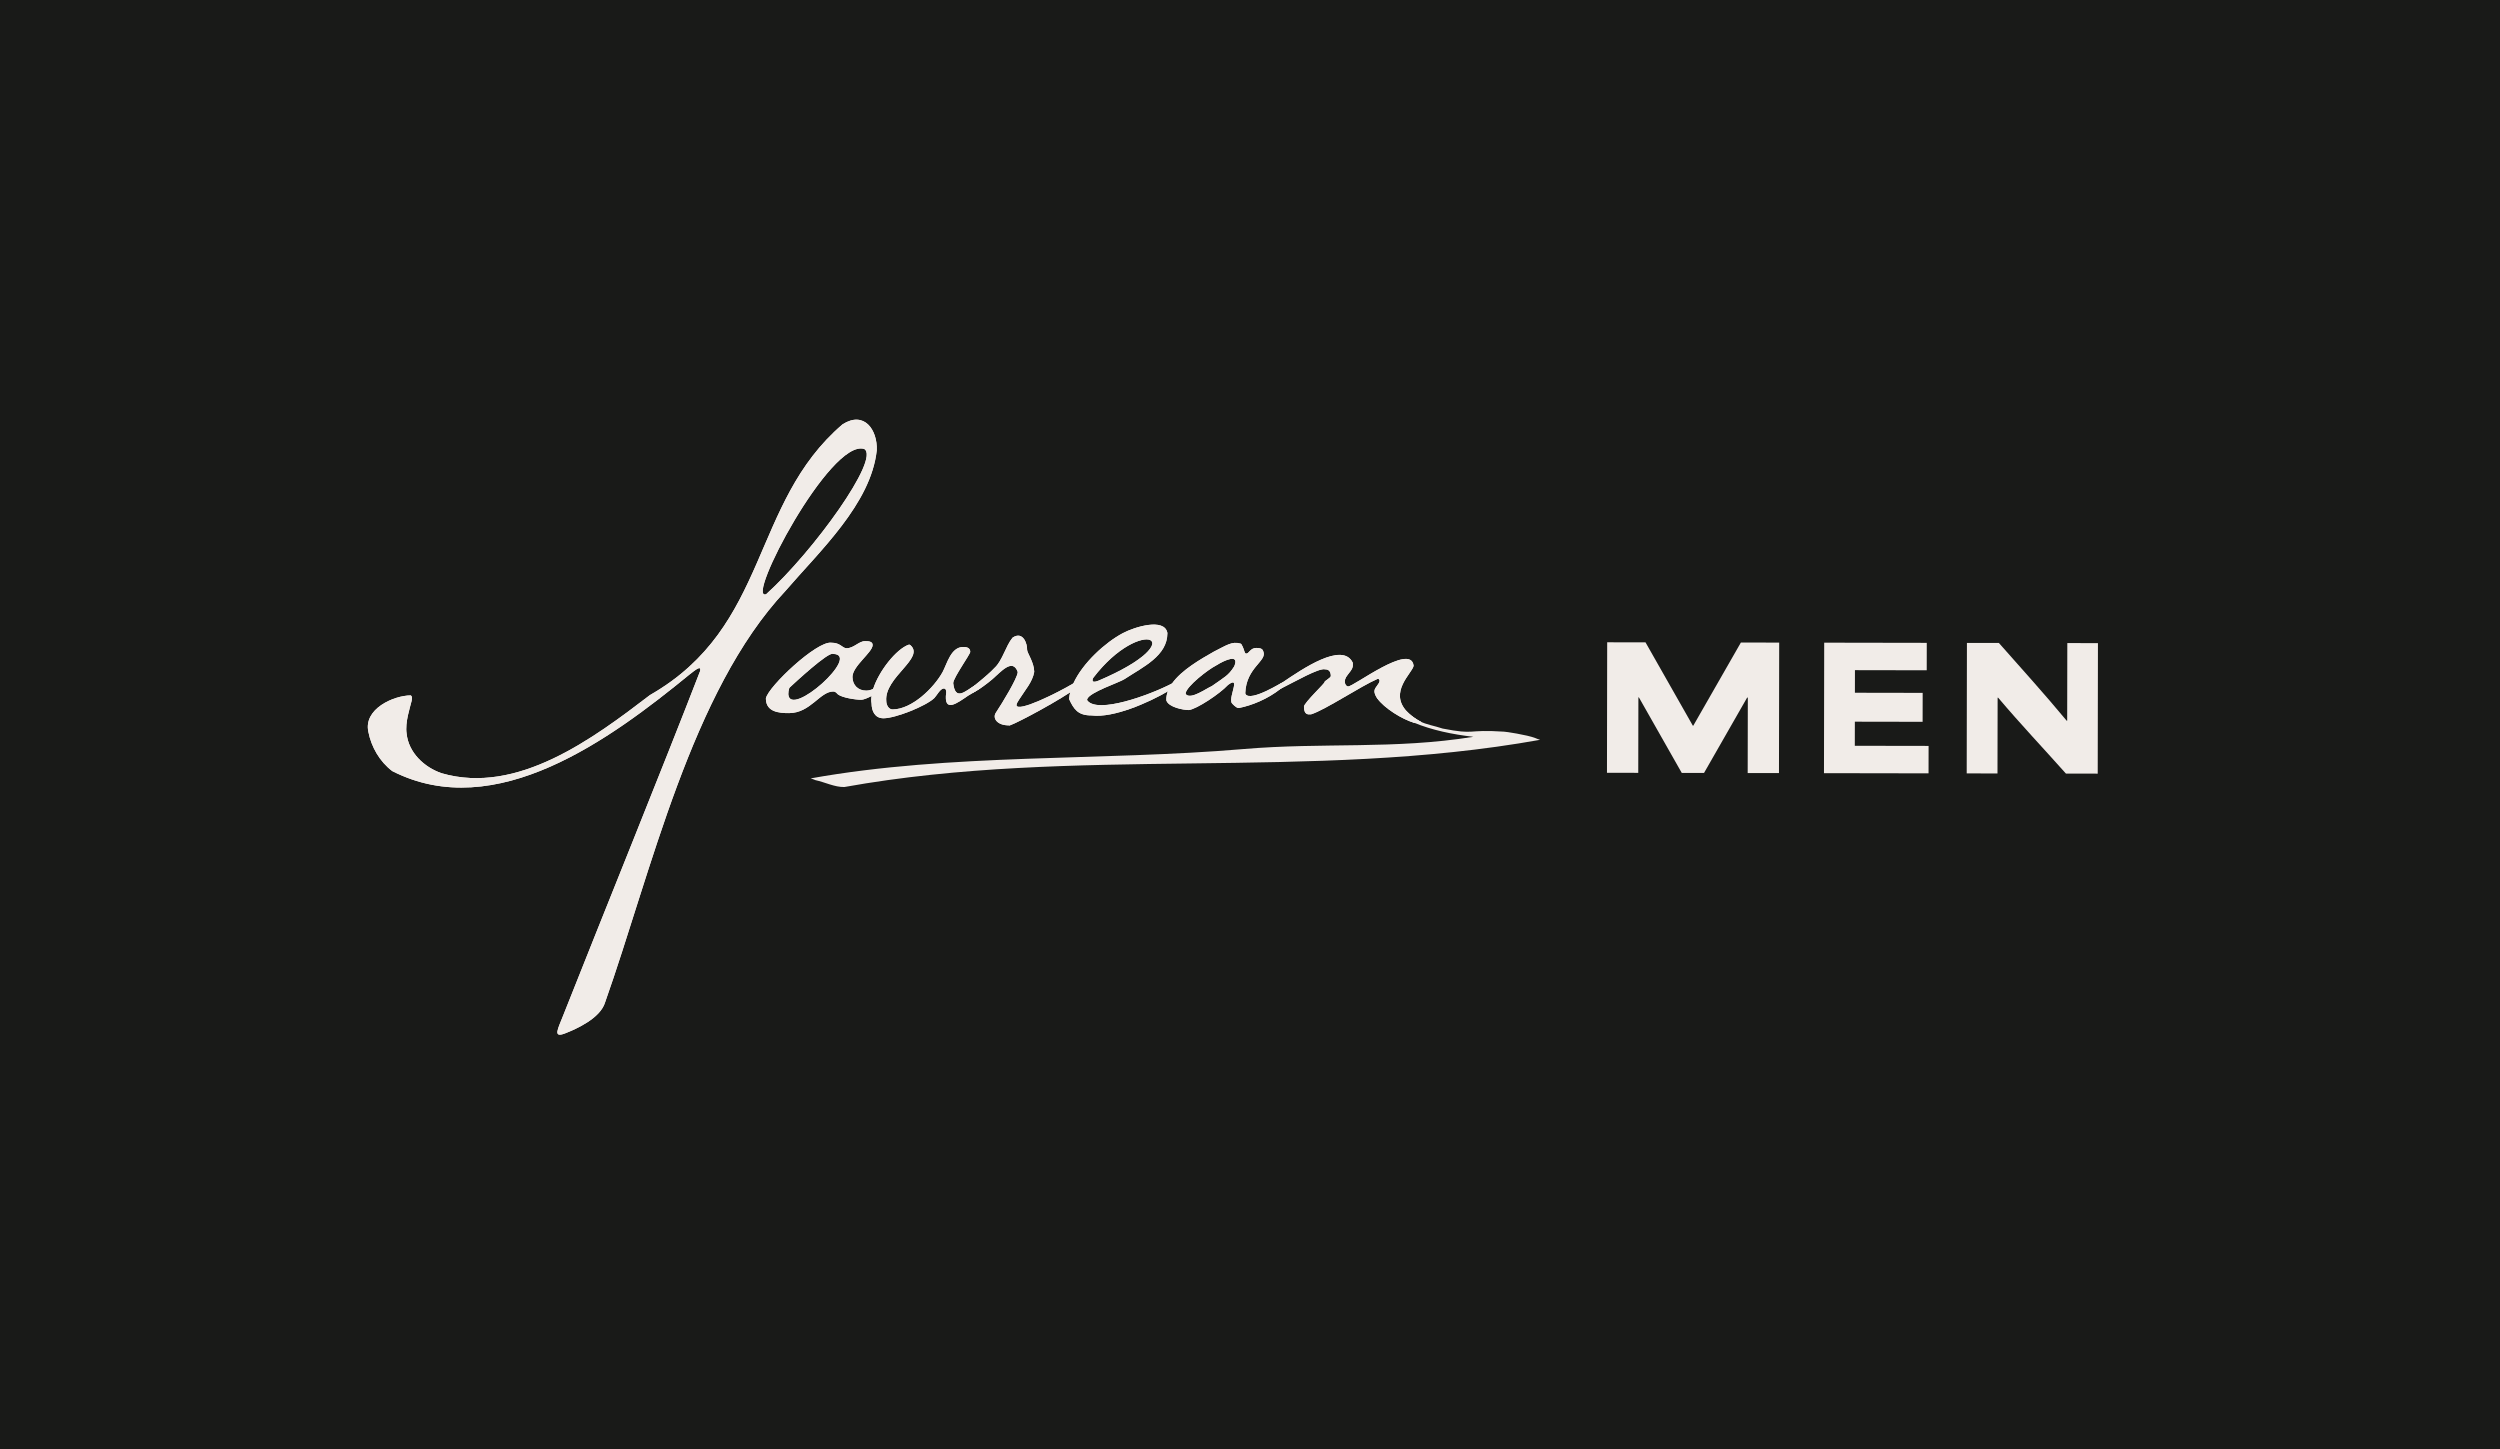
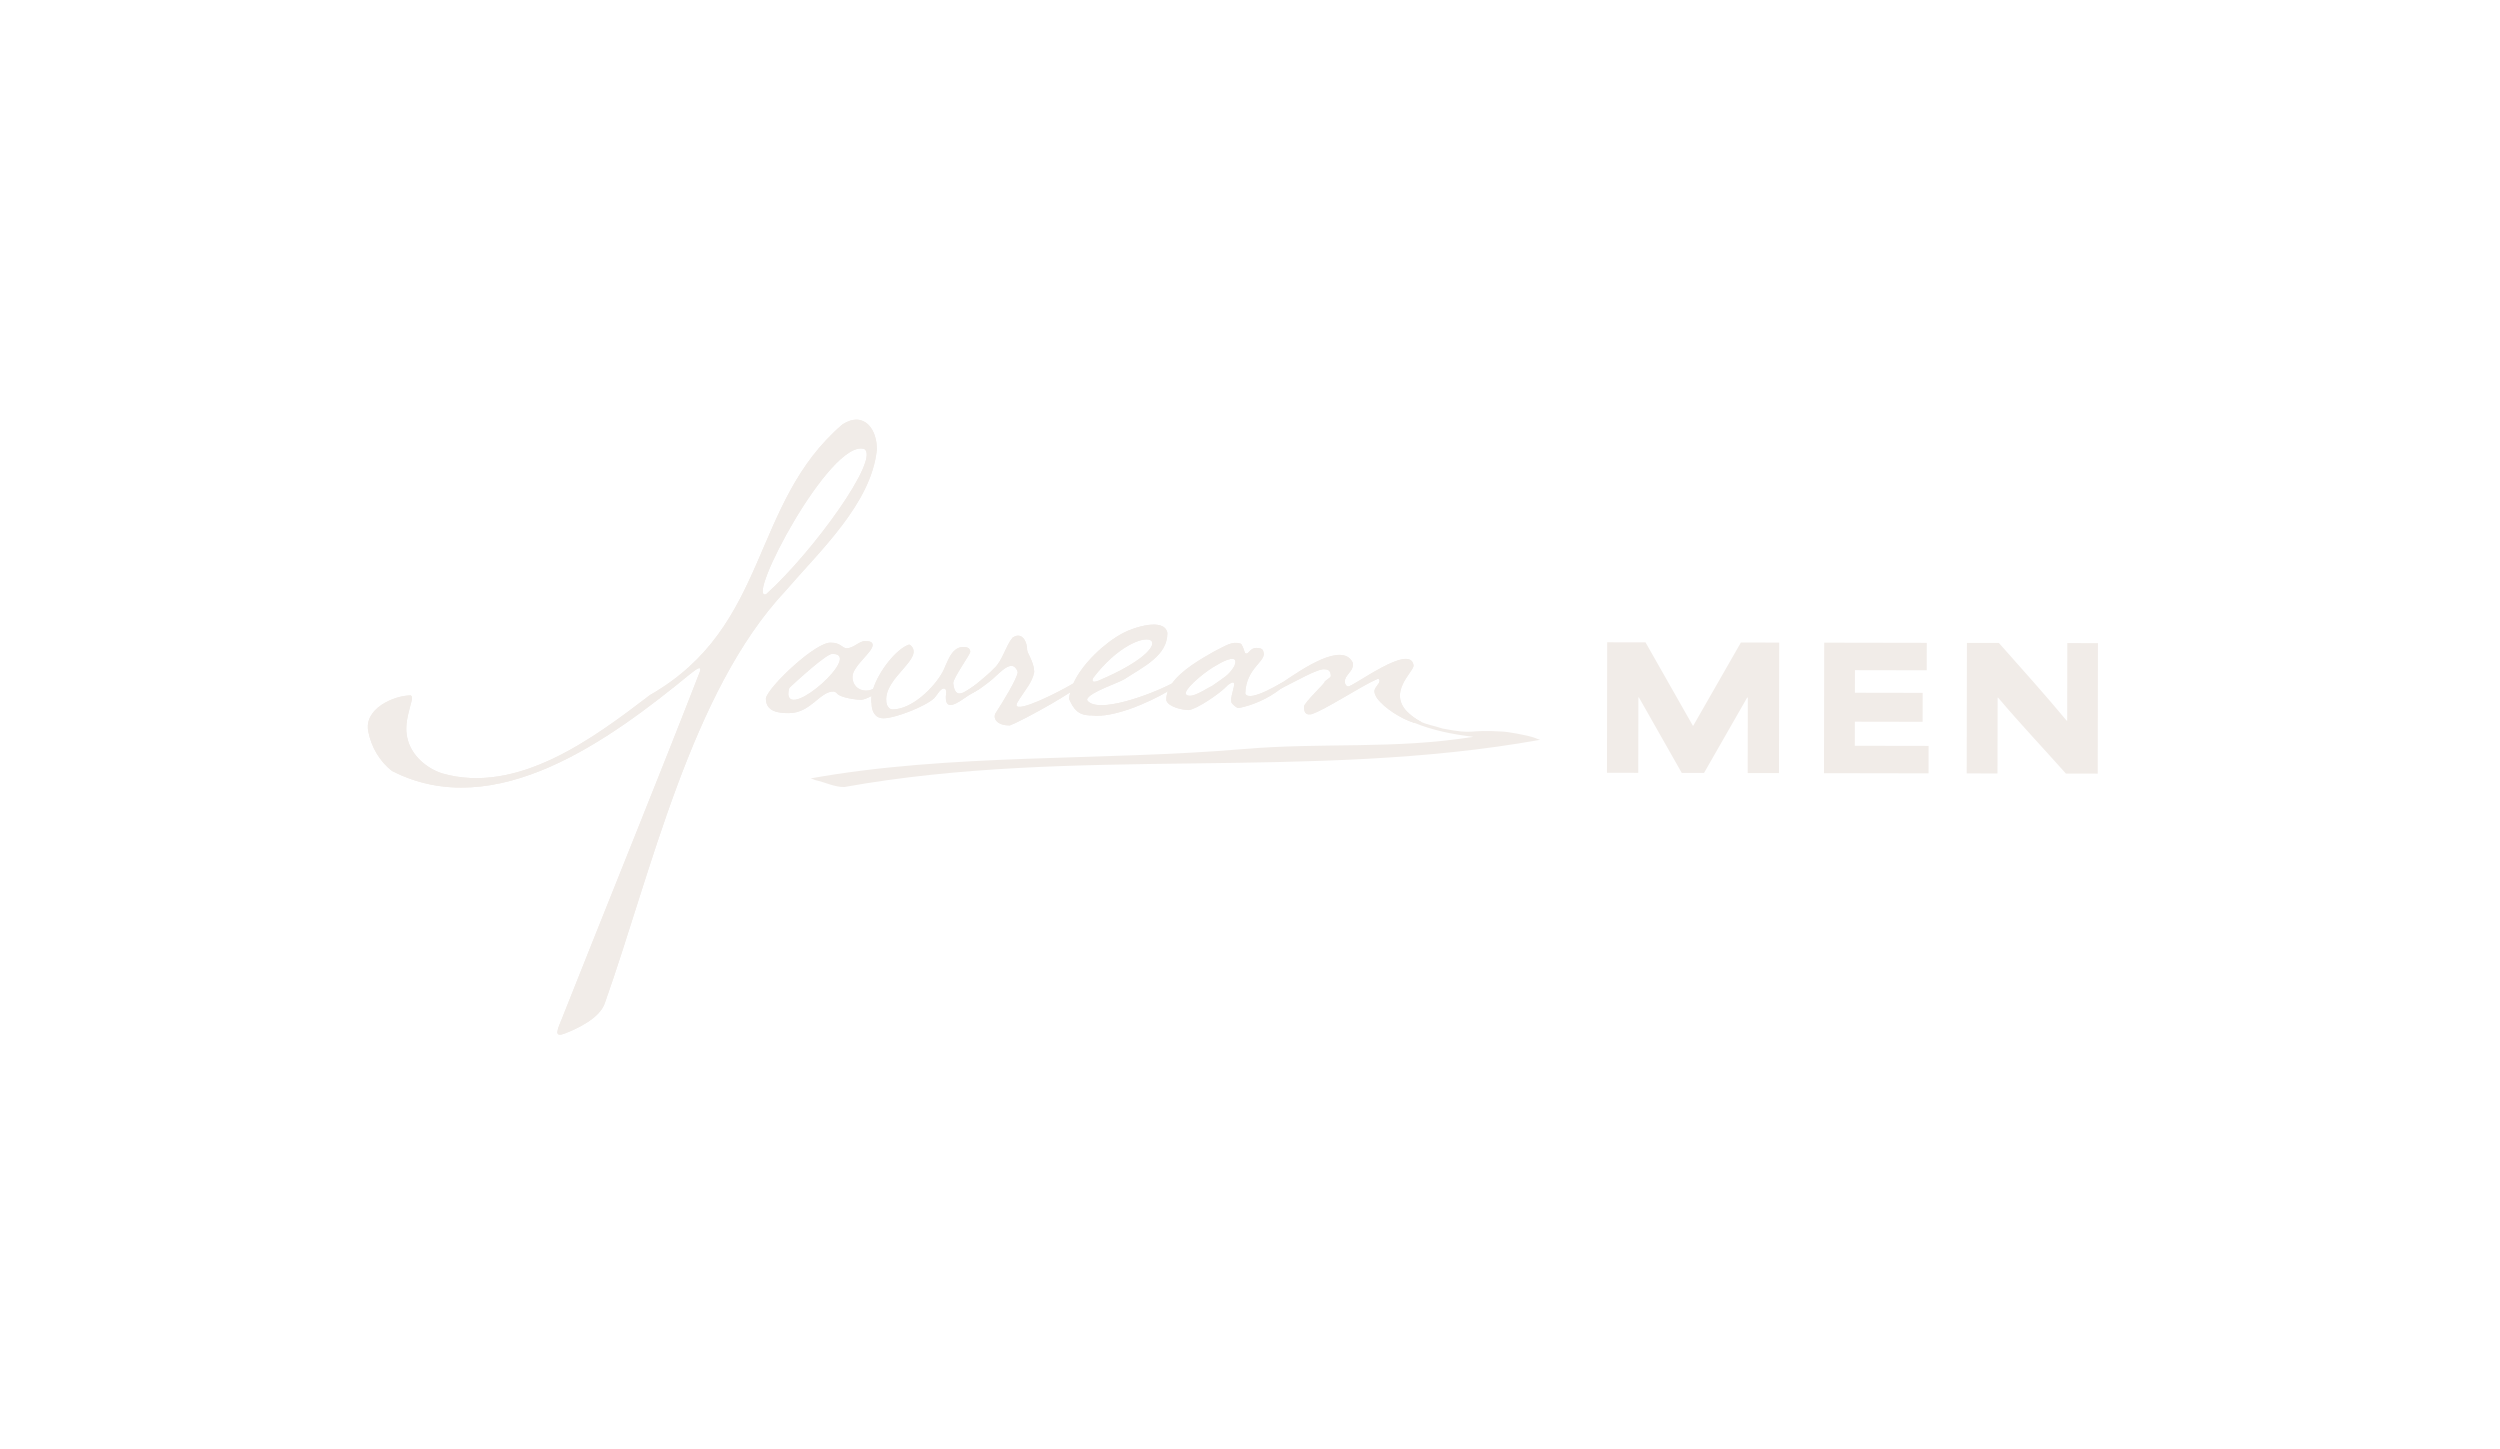
<svg xmlns="http://www.w3.org/2000/svg" viewBox="0 0 3335.1 1932.22">
  <defs>
    <style>
      .cls-1 {
        fill: #191a18;
      }

      .cls-2 {
        fill: #f1ece8;
      }
    </style>
  </defs>
-   <g id="FONDO">
-     <rect class="cls-1" x="-29.67" y="-29.17" width="3398.17" height="1992.56" />
-   </g>
  <g id="LOGOTIPOS">
    <g>
      <g>
        <g>
          <g>
            <g>
              <path class="cls-2" d="M1180.38,911.67c-.61-.48-1.47-.65-2.19-.35-5.1,1.95-8.83,5.36-13.34,7.65-2.67,1.35-5.62,2.32-9.28,2.34-10.78.06-18.3-7.39-18.36-18.17-.07-14.51,26.99-32.91,26.93-42.74-.02-5.14-6.57-5.1-10.32-5.09-7.96.04-14.94,9.43-24.29,9.48-6.09.02-8-7.46-20.64-7.39-19.47-2.3-83.67,58.22-87.14,74.13-.04.19-.06.39-.04.59.28,17.5,17.02,19.26,30.99,19.19,28.56-.13,41.05-28.75,58.85-28.84,2.75-.02,4.16,1.76,5.98,3.58.07.09.17.17.24.22,5.79,4.6,23.85,7.28,31.29,7.24,2.71-.02,7.98-2.06,13.51-4.97,7.65-4.03,15.81-9.71,18.39-13.96.2-.33.3-.72.3-1.1,0-.69-.32-1.35-.89-1.82ZM1051.63,926.06c0-2.62.39-5.23,1.19-7.85.11-.39.33-.74.63-1.02,5.79-5.4,51.74-48.16,57.85-44.82,38.81.33-57.63,86.8-59.67,53.69Z" />
              <path class="cls-2" d="M1309.33,913.53c-.2-1.37-1.56-2.26-2.9-1.89-2.23.65-4.6,1.87-7.02,3.36-11.93,7.28-25.02,20.29-27.76-3.41-.02-.15-.04-.28-.02-.43.37-7.39,22.72-38.31,22.72-41.57-.02-5.62-5.18-6.53-9.39-6.51-16.39.09-21.44,22.12-27.45,33.39-11.6,21.12-40.96,49.83-66.72,49.96-5.6.04-8.44-6.51-8.46-11.19-2.88-31.83,52.21-57.42,32.05-74.68-.63-.54-1.48-.74-2.26-.48-16.48,5.9-39.61,34.98-47.27,58.91-1.08,3.32-1.84,6.53-2.26,9.58-.45,3.4-.46,6.59.06,9.45.02.09.04.19.04.28.09,10.24,4.36,19.97,16.02,19.91,15.92-.07,56.57-16.2,67.74-27.02,3.27-3.3,7.91-12.69,12.58-12.71,2.82-.02,3.3,2.8,3.3,5.14-4.14,29.12,15.66,13.6,29.06,4.53,1.04-.63,4.75-2.75,8.56-5.07,4.73-2.91,9.63-6.14,9.63-7.2,0-.69-.13-1.5-.24-2.32Z" />
              <path class="cls-2" d="M1435.83,909.45c-.28.06-.56.17-.8.32-.93.59-1.97,1.22-3.1,1.91-20.82,12.47-74.03,38.92-75.89,29.23-.02-2.34,1.86-5.16,3.71-7.98,7.7-12.3,17.65-23.16,19.9-36.38.04-.17.06-.33.04-.5-.19-12.55-9.48-25-9.5-29.19.43-7.79-5.31-25.2-18.95-16.5-.2.13-.41.3-.58.5-8.91,10.75-13.57,30.81-23.9,40.11-3.92,4.68-18.04,16.61-27.34,24.03-2.54,2.02-4.71,3.71-6.22,4.83-.32.22-.56.52-.72.87-1.5,3.27-.45,3.67,3.56,3.66.87,0,2.23-.48,3.9-1.3,6.29-3.12,17.09-11.14,24.09-17.09,10.78-9.26,26.63-28.34,33.5-10,.11.3.17.63.15.93-.72,8.31-20.1,40.18-29.21,53.99-4.64,7.05,1.5,16.85,17.41,16.78-1.3,3.19,53.99-25.7,81.83-44.15,14.92-9.87,21.96-16.76,8.13-14.05Z" />
              <path class="cls-2" d="M1568.55,909.19c-.15.04-.32.11-.45.19-1.41.78-2.93,1.6-4.55,2.41-31.18,16.11-98.81,40.37-112.86,22.88-.43-.56-.59-1.32-.37-1.97,3.23-9.32,43.04-22.18,49.76-26.71,25.11-16.46,57.24-31.11,57.27-61.34,0-.19-.02-.37-.06-.56-4.05-20.03-43.76-7.79-59.41.58-23.11,12.21-53.45,39.55-65.96,67-1.82,3.95-3.25,7.91-4.23,11.82-.72,2.86-1.21,5.7-1.43,8.48-.04.39.06.82.22,1.19,6.03,12.73,11.34,21.34,29.69,21.27.07,0,.15,0,.22.02,28.97,3.62,76.02-17.2,101.52-32.16,16.96-9.93,24.39-17.28,10.62-13.1ZM1458.4,904.34c64.44-84.61,136.02-51.15,7.03,3.71-11.67,4.73-7.03-3.71-7.03-3.71Z" />
              <path class="cls-2" d="M1710.19,910.88c-.11.04-.22.09-.33.15,2.25-2.06-41.59,26.11-48.33,14.85-.22-.35-.3-.78-.28-1.19,1.15-34.43,29.6-42.84,24.05-55.68-.97-4.19-5.64-4.64-8.93-4.62-8.5-.26-10.06,7.76-13.92,7.55-.87-.06-1.6-.72-1.86-1.56-1.17-3.54-2.13-6.83-4.4-10.73-.28-.5-.76-.89-1.32-1.06-11.34-3.4-18.67,2.28-35.54,10.73-.04.02-.07.04-.11.06-16.89,9.65-42.89,24.29-55.68,42.41-2.38,3.38-4.31,6.89-5.62,10.5-1.39,3.73-2.1,7.61-2,11.58,0,.28.04.54.13.78,3.25,9,22.66,12.56,29.73,12.58.13,0,.22,0,.35-.02,10.24-1.28,40.98-21.49,51.95-33.33.09-.11.2-.2.32-.28,16.96-12.45,1.17,14.38,4.51,23.68.07.2.19.39.32.58,1.26,1.67,5.79,6.38,8.87,6.68.22.02.45,0,.65-.04,17.02-3.34,38.42-11.88,55.88-25.82,1.21-.97,2.41-1.97,3.58-2.99,3.17-3.21,1.91-6.38-2.02-4.83ZM1646.63,888.68c-.06.13-.13.26-.2.39-7.74,12.42-12.97,14.18-29.55,26.04-.11.09-.24.17-.37.22-8.28,3.67-27.1,17.59-34.07,11.27-.61-.56-.85-1.41-.67-2.23,2.08-9.37,28.92-30.59,40.83-36.75.04-.02.07-.04.11-.07,11.02-6.85,30.98-16.02,23.92,1.13Z" />
              <path class="cls-2" d="M1893.99,962.1s-.07-.04-.11-.06c-1.11-.65-2.17-1.28-3.19-1.91-.04-.02-.07-.04-.11-.07-5.79-3.6-10.28-7.24-13.68-10.84-24.55-26.02,6.94-51.15,8.83-60.73.06-.24.06-.48.02-.74-3.95-30.46-80.44,28.62-87.38,27.99-2.8.02-7.98-6.51-.54-15.46,7.18-8.61,7-10.65,6.94-15.4,0-.35-.07-.72-.24-1.04-13.83-27.97-67.05,8.54-94.34,27.04-5.6,3.82-10.13,6.87-12.97,8.43-.3.15-.54.37-.74.61-4.7,6.22,1.6,3.99,12.16-1.22,18.8-9.3,51.15-28.08,59.19-25.74,4.21-.02,7.52,2.3,7.54,8.85,0,2.36-8.39,6.61-8.39,8,1.87.46-27.49,27.76-27.45,32.92.06,11.32,5.75,10.34,9.08,10.24.22,0,.45-.04.65-.09,18.76-5.9,66.7-37.95,88.42-47.18,3.27-.02,1.41,1.41,2.8,1.86.04,5.16-6.96,9.41-6.94,14.55.02,2.62,1.11,5.48,3.03,8.43.17.26.33.52.52.78,9.13,13.31,33.87,28.43,48.9,32.74l.2-.02,9.8-.82c-.67-.37-1.34-.74-1.99-1.11Z" />
            </g>
            <path class="cls-2" d="M1123.85,566.19c-123.22,105.6-96.58,269.41-256.68,360.98-75.65,57.85-177.06,133.68-277.96,104.38-23.25-7.94-44.21-27.5-46.77-52.99-2.26-15,4.64-34.93,6.66-43.47.41-2.62,1.26-5.85-1.21-7.41-23.01.2-63.14,18.13-56.49,48.63,3.88,19.97,14.98,39.59,31.94,52.39,137.99,70.25,291.4-42.91,396.32-128.75,7.79-5.98,16.15-13.21,14.33-4.77-50.48,130.44-129.58,325.18-182.87,459.97-6.61,17.06-14.22,29.97,2.6,23.46,15.52-6.01,47.14-20.3,53.45-41.31,61.13-172.56,115.14-415.28,240.66-548.97,45.38-52.86,114.16-116.22,121.82-187.71,1.08-26.84-16.55-53.19-45.8-34.45ZM1022.09,792.69c-28.82,10.47,85.63-207.9,130.79-193.74,22.01,12.51-68.15,137.26-130.79,193.74Z" />
          </g>
          <path class="cls-2" d="M2054.54,986.95c-307.12,55.18-621.04,7.81-928.18,62.97-12.66.33-26.22-6.59-38.53-9.17-.39-.19-5.72-2.34-6.37-2.34,187.1-33.63,388.12-23.05,577.28-39.14,106.44-9.06,201.33.66,306.8-16.34-27.58-3.17-55.16-8.82-79.38-18.91-18.95-7.89-35.84-18.47-49.11-32.72-.26-.28-.52-.56-.78-.84.09.02.17.04.26.06,13.21,2.47,27.41,12.58,40.35,18.69,3.4,3.6,7.89,7.24,13.68,10.84.04.04.07.06.11.07,1.04.71,2.1,1.34,3.19,1.91.04.02.07.04.11.06,8.96,4.73,19.58,6.09,30.6,9.84,45.23,8.79,30.37.78,81.59,4.12,1.15-.2,31.07,4.25,41.96,8.54,0,.04,5.74,2.36,6.4,2.36Z" />
        </g>
        <g>
          <g>
            <path class="cls-2" d="M1180.38,911.67c-.61-.48-1.47-.65-2.19-.35-5.1,1.95-8.83,5.36-13.34,7.65-2.67,1.35-5.62,2.32-9.28,2.34-10.78.06-18.3-7.39-18.36-18.17-.07-14.51,26.99-32.91,26.93-42.74-.02-5.14-6.57-5.1-10.32-5.09-7.96.04-14.94,9.43-24.29,9.48-6.09.02-8-7.46-20.64-7.39-19.47-2.3-83.67,58.22-87.14,74.13-.04.19-.06.39-.04.59.28,17.5,17.02,19.26,30.99,19.19,28.56-.13,41.05-28.75,58.85-28.84,2.75-.02,4.16,1.76,5.98,3.58.07.09.17.17.24.22,5.79,4.6,23.85,7.28,31.29,7.24,2.71-.02,7.98-2.06,13.51-4.97,7.65-4.03,15.81-9.71,18.39-13.96.2-.33.3-.72.3-1.1,0-.69-.32-1.35-.89-1.82ZM1051.63,926.06c0-2.62.39-5.23,1.19-7.85.11-.39.33-.74.63-1.02,5.79-5.4,51.74-48.16,57.85-44.82,38.81.33-57.63,86.8-59.67,53.69Z" />
            <path class="cls-2" d="M1309.33,913.53c-.2-1.37-1.56-2.26-2.9-1.89-2.23.65-4.6,1.87-7.02,3.36-11.93,7.28-25.02,20.29-27.76-3.41-.02-.15-.04-.28-.02-.43.37-7.39,22.72-38.31,22.72-41.57-.02-5.62-5.18-6.53-9.39-6.51-16.39.09-21.44,22.12-27.45,33.39-11.6,21.12-40.96,49.83-66.72,49.96-5.6.04-8.44-6.51-8.46-11.19-2.88-31.83,52.21-57.42,32.05-74.68-.63-.54-1.48-.74-2.26-.48-16.48,5.9-39.61,34.98-47.27,58.91-1.08,3.32-1.84,6.53-2.26,9.58-.45,3.4-.46,6.59.06,9.45.02.09.04.19.04.28.09,10.24,4.36,19.97,16.02,19.91,15.92-.07,56.57-16.2,67.74-27.02,3.27-3.3,7.91-12.69,12.58-12.71,2.82-.02,3.3,2.8,3.3,5.14-4.14,29.12,15.66,13.6,29.06,4.53,1.04-.63,4.75-2.75,8.56-5.07,4.73-2.91,9.63-6.14,9.63-7.2,0-.69-.13-1.5-.24-2.32Z" />
            <path class="cls-2" d="M1435.83,909.45c-.28.06-.56.17-.8.32-.93.59-1.97,1.22-3.1,1.91-20.82,12.47-74.03,38.92-75.89,29.23-.02-2.34,1.86-5.16,3.71-7.98,7.7-12.3,17.65-23.16,19.9-36.38.04-.17.06-.33.04-.5-.19-12.55-9.48-25-9.5-29.19.43-7.79-5.31-25.2-18.95-16.5-.2.13-.41.3-.58.5-8.91,10.75-13.57,30.81-23.9,40.11-3.92,4.68-18.04,16.61-27.34,24.03-2.54,2.02-4.71,3.71-6.22,4.83-.32.22-.56.52-.72.87-1.5,3.27-.45,3.67,3.56,3.66.87,0,2.23-.48,3.9-1.3,6.29-3.12,17.09-11.14,24.09-17.09,10.78-9.26,26.63-28.34,33.5-10,.11.3.17.63.15.93-.72,8.31-20.1,40.18-29.21,53.99-4.64,7.05,1.5,16.85,17.41,16.78-1.3,3.19,53.99-25.7,81.83-44.15,14.92-9.87,21.96-16.76,8.13-14.05Z" />
            <path class="cls-2" d="M1568.55,909.19c-.15.04-.32.11-.45.19-1.41.78-2.93,1.6-4.55,2.41-31.18,16.11-98.81,40.37-112.86,22.88-.43-.56-.59-1.32-.37-1.97,3.23-9.32,43.04-22.18,49.76-26.71,25.11-16.46,57.24-31.11,57.27-61.34,0-.19-.02-.37-.06-.56-4.05-20.03-43.76-7.79-59.41.58-23.11,12.21-53.45,39.55-65.96,67-1.82,3.95-3.25,7.91-4.23,11.82-.72,2.86-1.21,5.7-1.43,8.48-.04.39.06.82.22,1.19,6.03,12.73,11.34,21.34,29.69,21.27.07,0,.15,0,.22.02,28.97,3.62,76.02-17.2,101.52-32.16,16.96-9.93,24.39-17.28,10.62-13.1ZM1458.4,904.34c64.44-84.61,136.02-51.15,7.03,3.71-11.67,4.73-7.03-3.71-7.03-3.71Z" />
            <path class="cls-2" d="M1710.19,910.88c-.11.04-.22.09-.33.15,2.25-2.06-41.59,26.11-48.33,14.85-.22-.35-.3-.78-.28-1.19,1.15-34.43,29.6-42.84,24.05-55.68-.97-4.19-5.64-4.64-8.93-4.62-8.5-.26-10.06,7.76-13.92,7.55-.87-.06-1.6-.72-1.86-1.56-1.17-3.54-2.13-6.83-4.4-10.73-.28-.5-.76-.89-1.32-1.06-11.34-3.4-18.67,2.28-35.54,10.73-.04.02-.07.04-.11.06-16.89,9.65-42.89,24.29-55.68,42.41-2.38,3.38-4.31,6.89-5.62,10.5-1.39,3.73-2.1,7.61-2,11.58,0,.28.04.54.13.78,3.25,9,22.66,12.56,29.73,12.58.13,0,.22,0,.35-.02,10.24-1.28,40.98-21.49,51.95-33.33.09-.11.2-.2.32-.28,16.96-12.45,1.17,14.38,4.51,23.68.07.2.19.39.32.58,1.26,1.67,5.79,6.38,8.87,6.68.22.02.45,0,.65-.04,17.02-3.34,38.42-11.88,55.88-25.82,1.21-.97,2.41-1.97,3.58-2.99,3.17-3.21,1.91-6.38-2.02-4.83ZM1646.63,888.68c-.06.13-.13.26-.2.39-7.74,12.42-12.97,14.18-29.55,26.04-.11.09-.24.17-.37.22-8.28,3.67-27.1,17.59-34.07,11.27-.61-.56-.85-1.41-.67-2.23,2.08-9.37,28.92-30.59,40.83-36.75.04-.02.07-.04.11-.07,11.02-6.85,30.98-16.02,23.92,1.13Z" />
            <path class="cls-2" d="M1893.99,962.1s-.07-.04-.11-.06c-1.11-.65-2.17-1.28-3.19-1.91-.04-.02-.07-.04-.11-.07-5.79-3.6-10.28-7.24-13.68-10.84-24.55-26.02,6.94-51.15,8.83-60.73.06-.24.06-.48.02-.74-3.95-30.46-80.44,28.62-87.38,27.99-2.8.02-7.98-6.51-.54-15.46,7.18-8.61,7-10.65,6.94-15.4,0-.35-.07-.72-.24-1.04-13.83-27.97-67.05,8.54-94.34,27.04-5.6,3.82-10.13,6.87-12.97,8.43-.3.15-.54.37-.74.61-4.7,6.22,1.6,3.99,12.16-1.22,18.8-9.3,51.15-28.08,59.19-25.74,4.21-.02,7.52,2.3,7.54,8.85,0,2.36-8.39,6.61-8.39,8,1.87.46-27.49,27.76-27.45,32.92.06,11.32,5.75,10.34,9.08,10.24.22,0,.45-.04.65-.09,18.76-5.9,66.7-37.95,88.42-47.18,3.27-.02,1.41,1.41,2.8,1.86.04,5.16-6.96,9.41-6.94,14.55.02,2.62,1.11,5.48,3.03,8.43.17.26.33.52.52.78,9.13,13.31,33.87,28.43,48.9,32.74l.2-.02,9.8-.82c-.67-.37-1.34-.74-1.99-1.11Z" />
          </g>
          <path class="cls-2" d="M1123.85,566.19c-123.22,105.6-96.58,269.41-256.68,360.98-75.65,57.85-177.06,133.68-277.96,104.38-23.25-7.94-44.21-27.5-46.77-52.99-2.26-15,4.64-34.93,6.66-43.47.41-2.62,1.26-5.85-1.21-7.41-23.01.2-63.14,18.13-56.49,48.63,3.88,19.97,14.98,39.59,31.94,52.39,137.99,70.25,291.4-42.91,396.32-128.75,7.79-5.98,16.15-13.21,14.33-4.77-50.48,130.44-129.58,325.18-182.87,459.97-6.61,17.06-14.22,29.97,2.6,23.46,15.52-6.01,47.14-20.3,53.45-41.31,61.13-172.56,115.14-415.28,240.66-548.97,45.38-52.86,114.16-116.22,121.82-187.71,1.08-26.84-16.55-53.19-45.8-34.45ZM1022.09,792.69c-28.82,10.47,85.63-207.9,130.79-193.74,22.01,12.51-68.15,137.26-130.79,193.74Z" />
        </g>
      </g>
      <g>
        <path class="cls-2" d="M2144.07,856.84l51.11.09c21.14,37.09,42.06,74.18,63.2,111.27h.45c21.27-37.01,42.31-74.03,63.58-111.05l51.11.09-.3,174.1-41.74-.07c.06-33.48.12-67.18.18-100.67h-.89c-19.25,33.45-38.28,67.12-57.54,100.56l-29.69-.05c-19.14-33.51-38.05-67.25-57.19-100.77h-.67c-.06,33.48-.12,67.18-.18,100.66l-41.74-.07.3-174.1Z" />
        <path class="cls-2" d="M2433.57,857.34l136.82.24-.06,36.61c-27.68-.05-55.35-.1-95.76-.17-.02,10.04-.03,20.09-.05,30.13,38.61.07,64.51.11,90.4.16l-.07,38.61c-30.13-.05-60.27-.1-90.4-.16-.02,10.71-.04,21.43-.06,32.14,43.08.07,70.76.12,98.43.17l-.06,36.61-139.5-.24.3-174.1Z" />
        <path class="cls-2" d="M2623.97,857.67l42.63.07c29.41,33.31,60.59,67.74,90.44,103.72h.67c.06-34.6.12-68.97.18-103.57l40.85.07-.3,174.1-42.41-.07c-30.07-33.76-60.37-65.73-90.45-101.27h-.67c-.06,33.7-.12,67.41-.18,101.11l-41.07-.07.3-174.1Z" />
      </g>
    </g>
  </g>
</svg>
